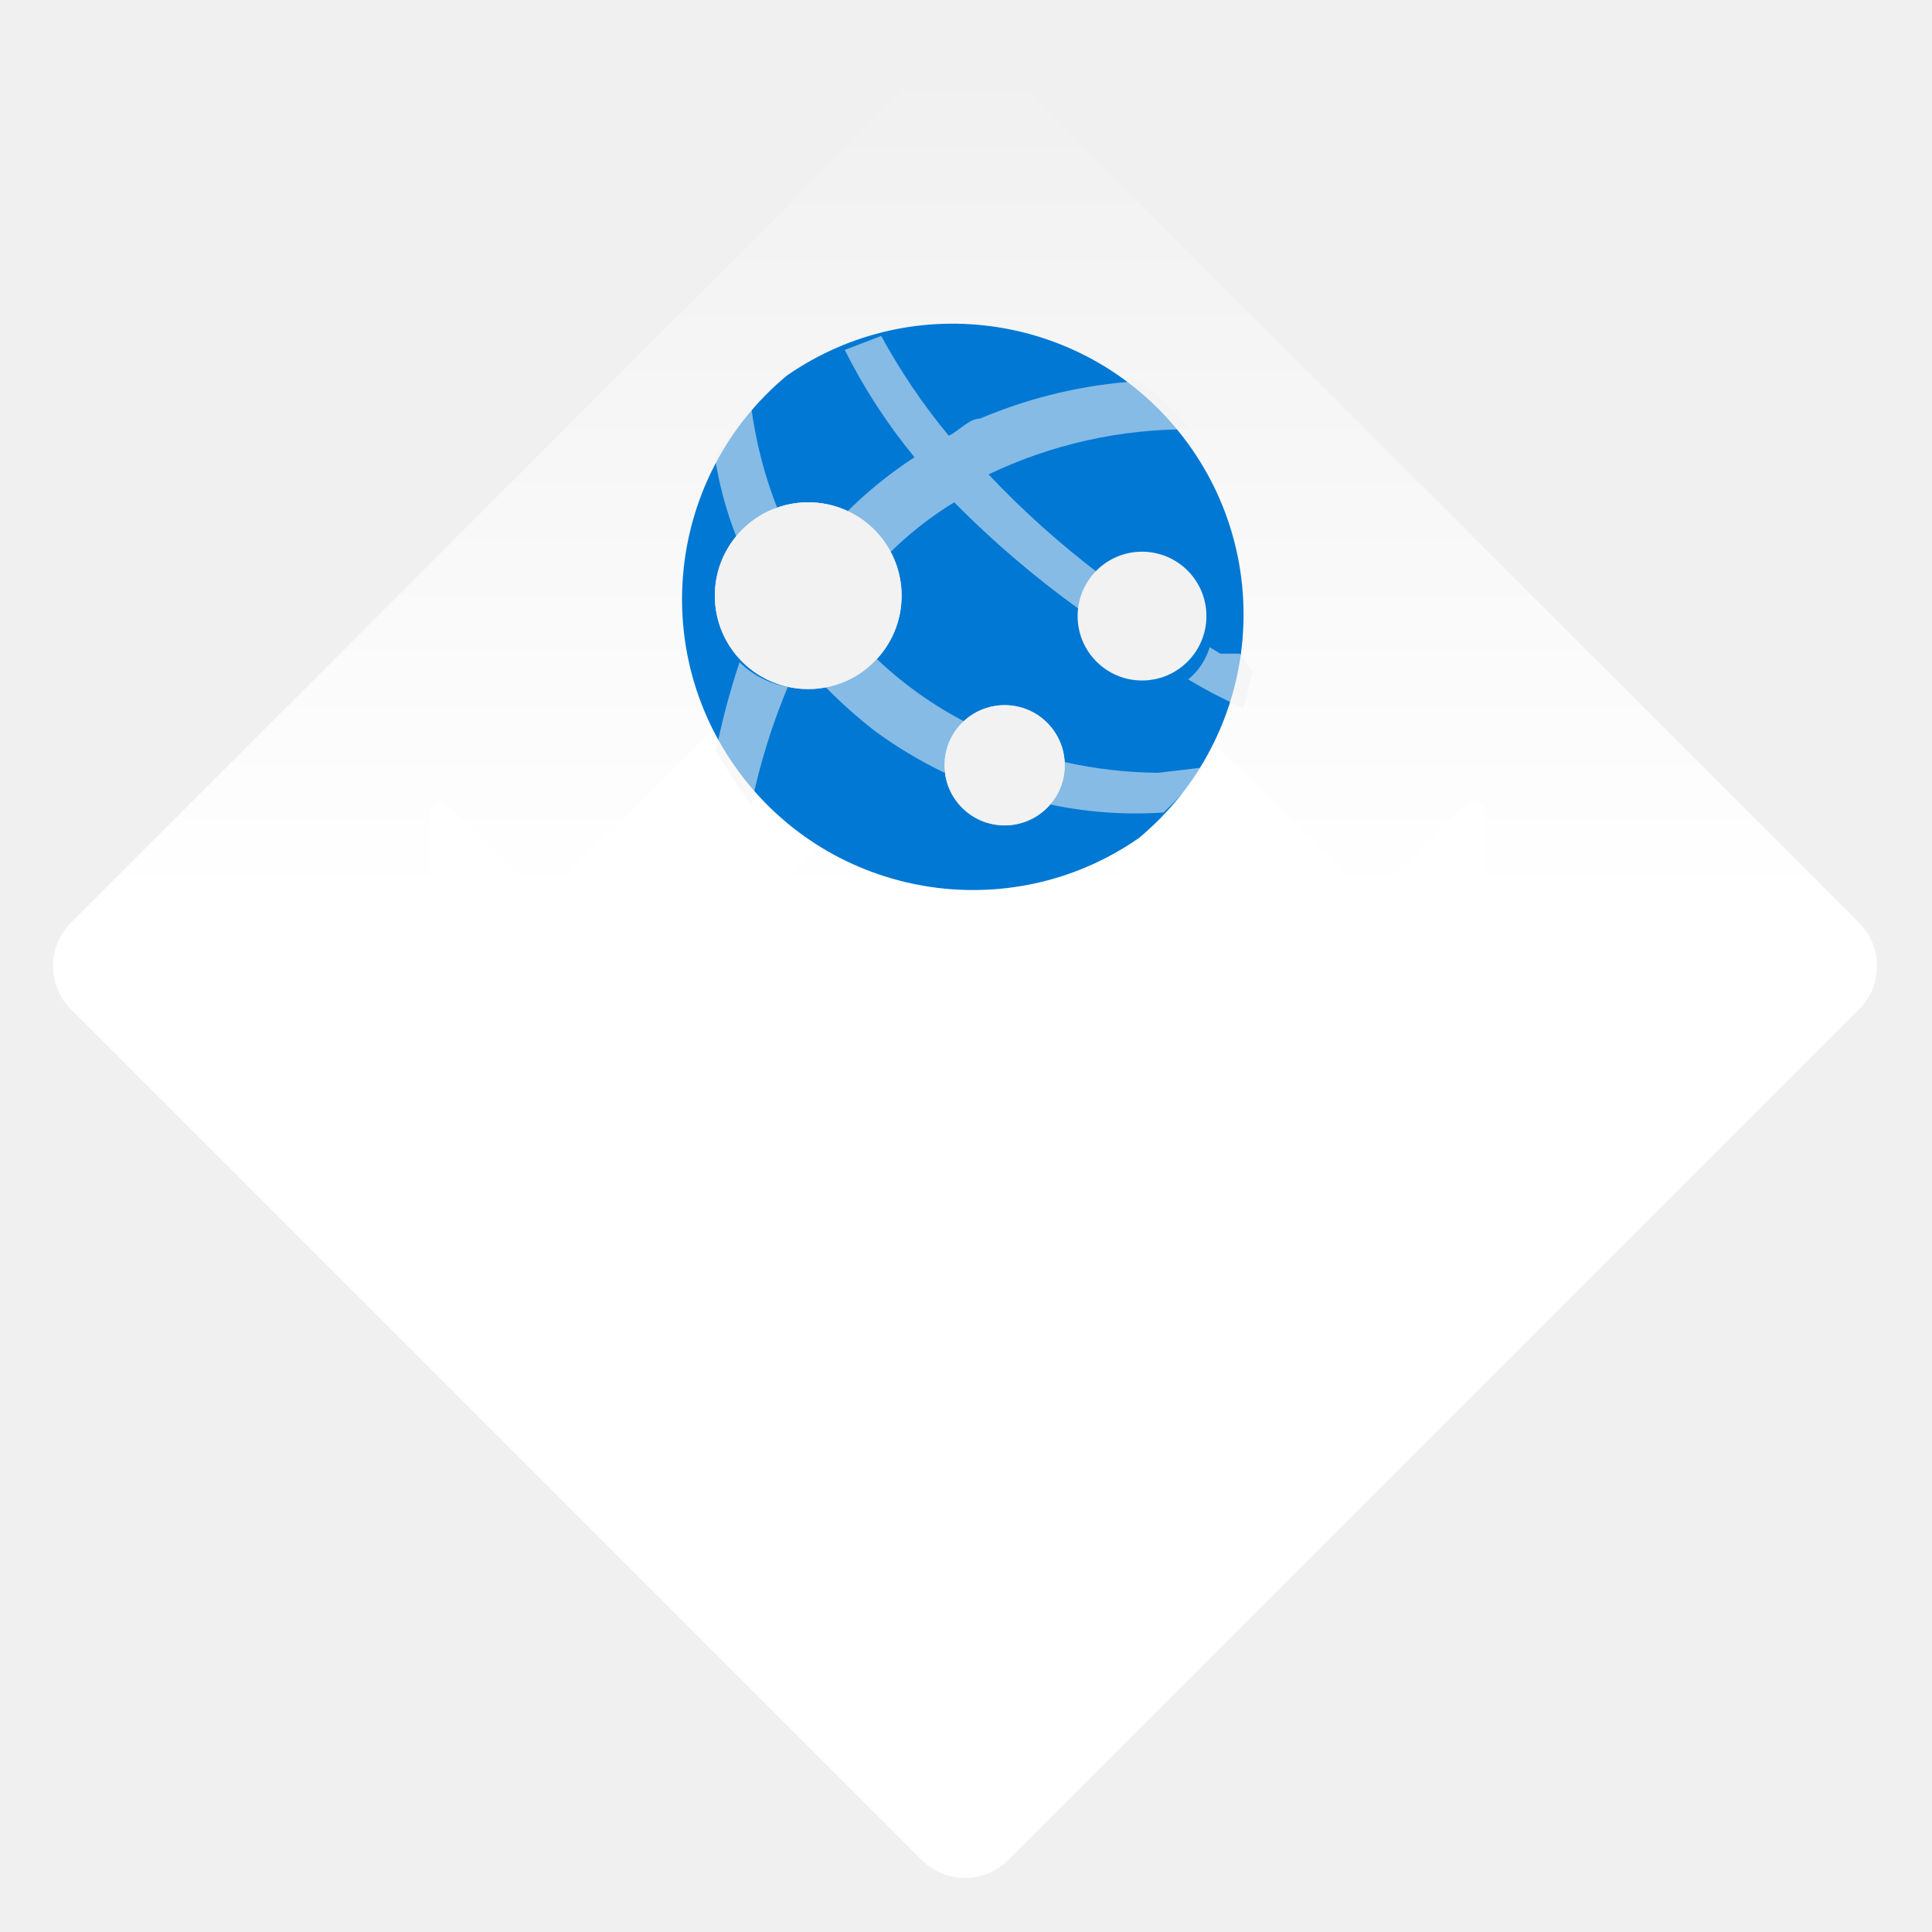
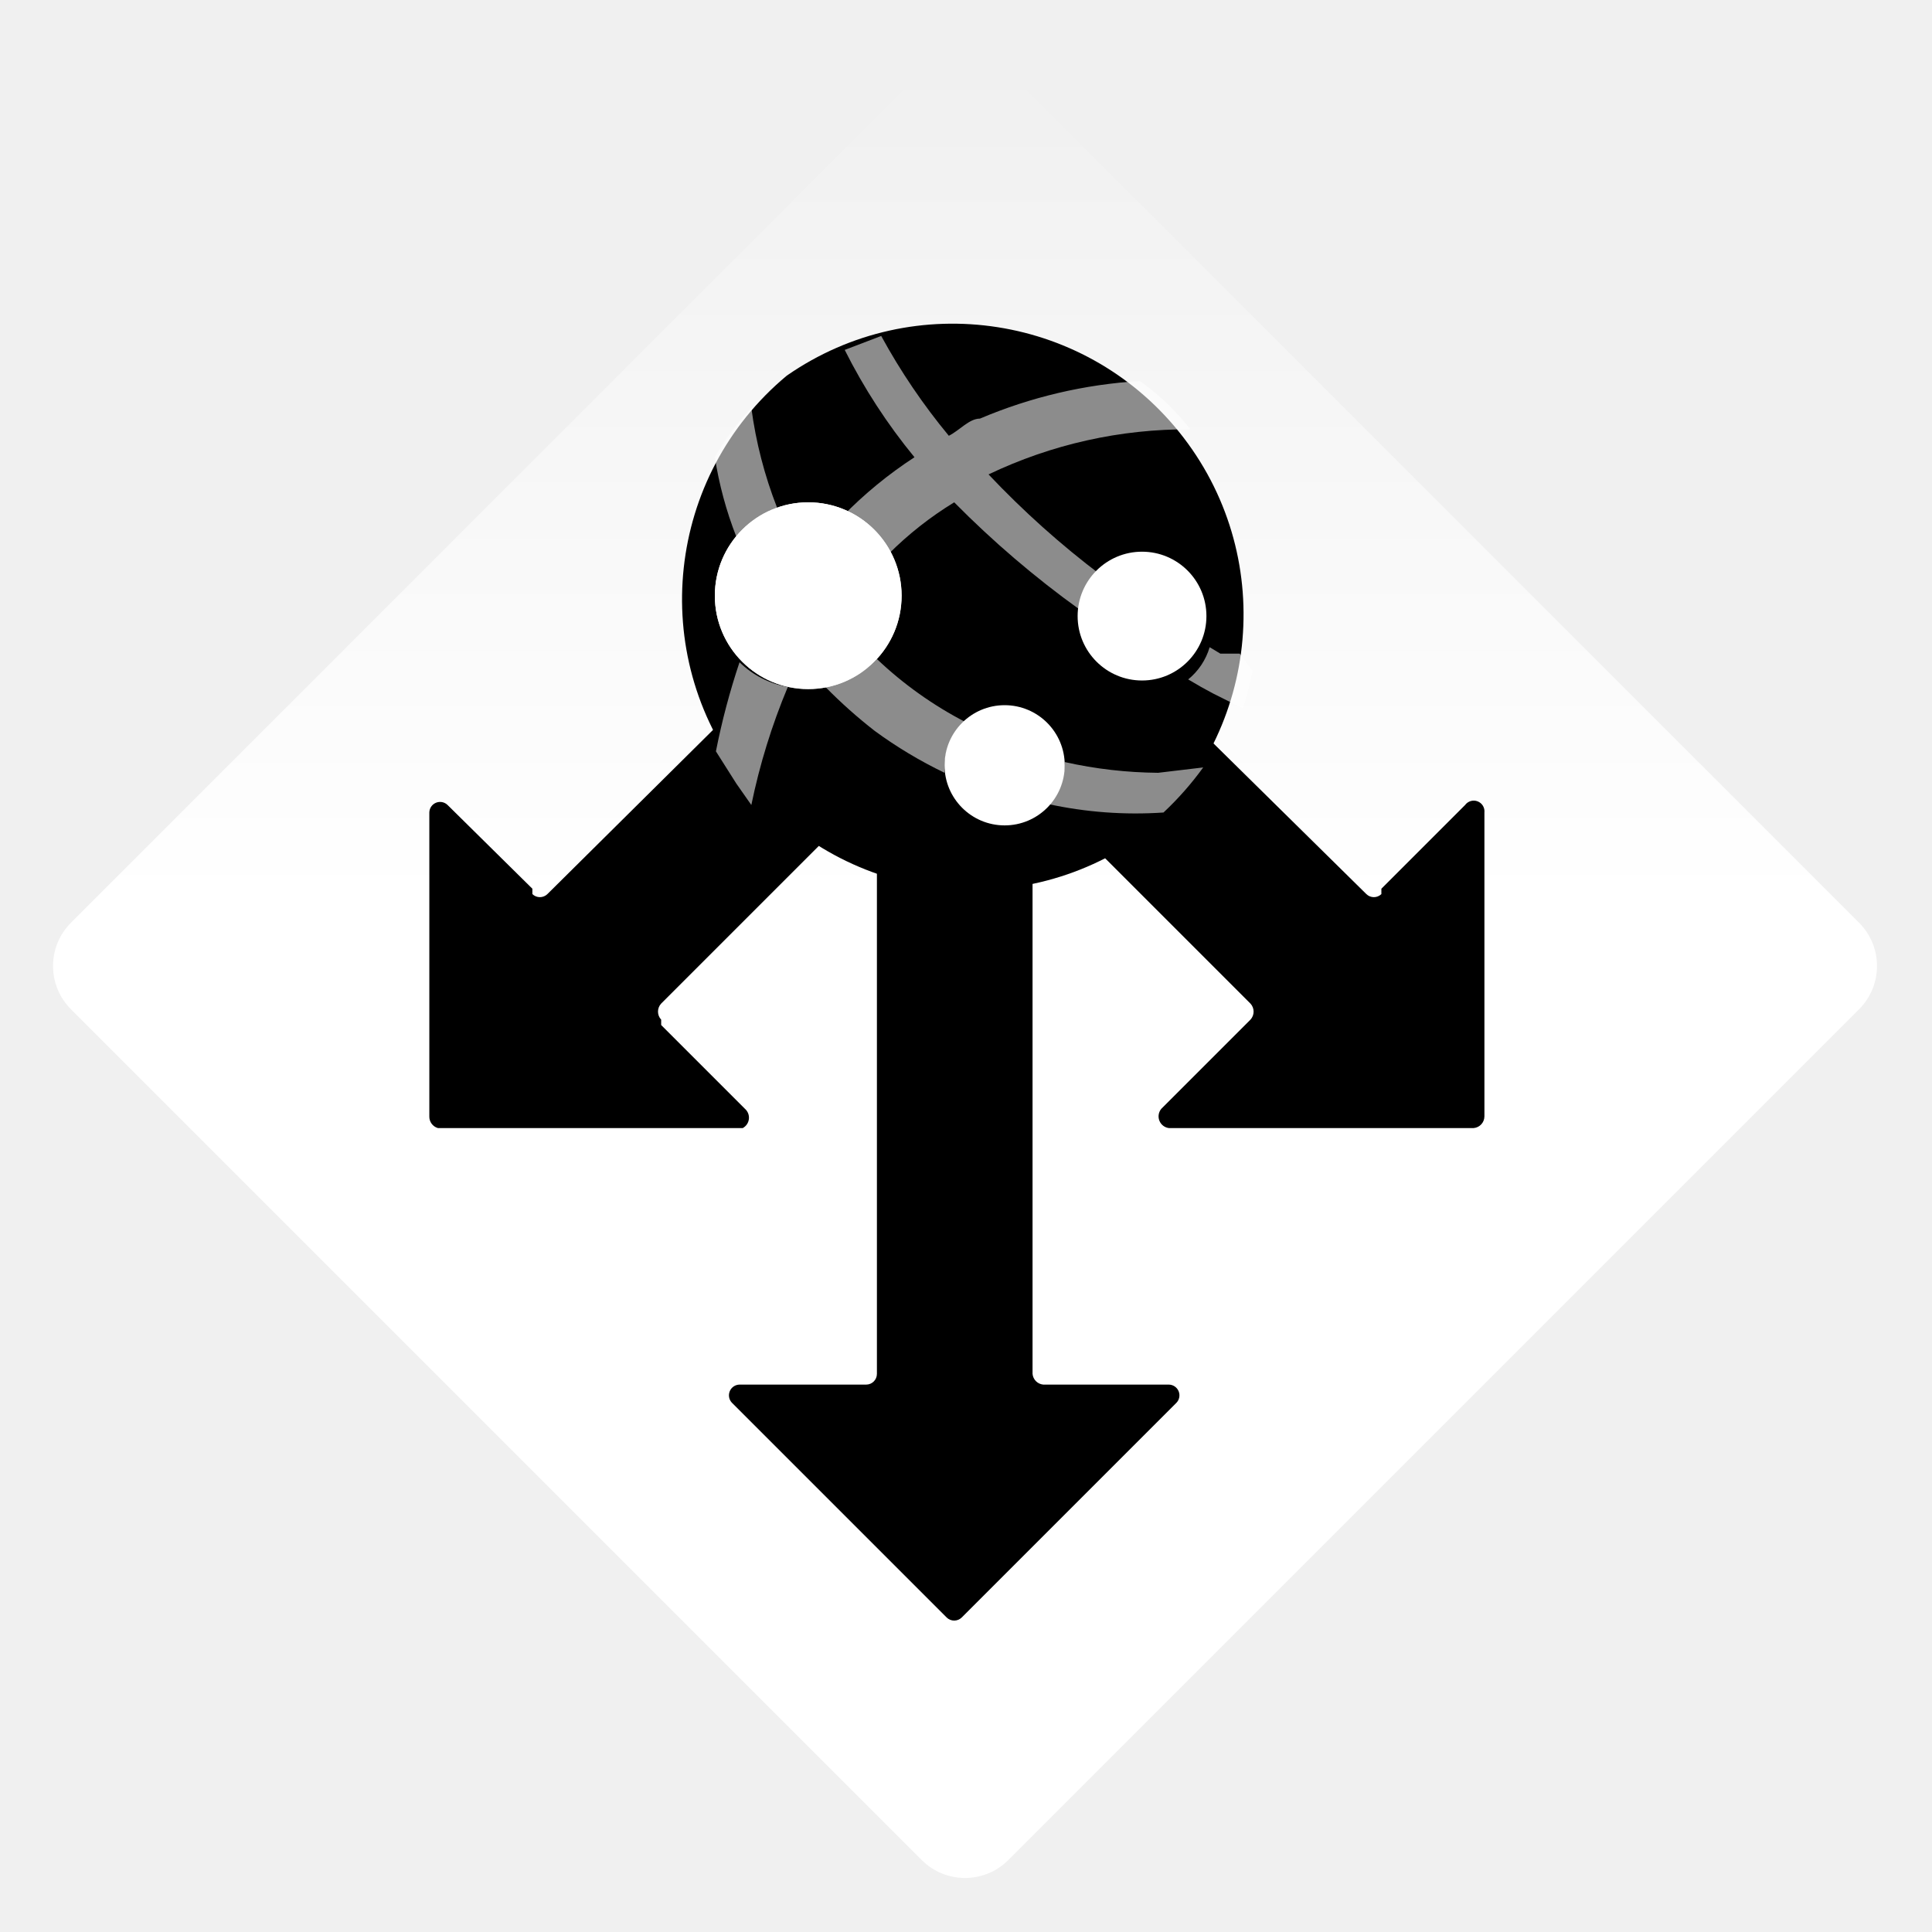
<svg xmlns="http://www.w3.org/2000/svg" id="acac5a34-a032-49f9-9397-37f4f1b4ae9a" width="18" height="18" viewBox="0 0 18 18">
  <defs>
    <linearGradient id="f6d5399b-a5cb-4c09-96cc-9e3bb1af2386" x1="9" y1="19.25" x2="9" y2="-0.46" gradientTransform="translate(9 -3.73) rotate(45)" gradientUnits="userSpaceOnUse">
      <stop offset="0" stop-color="#ffffff" />
      <stop offset="0.55" stop-color="#fff" />
      <stop offset="1" stop-color="#eeeeee" />
    </linearGradient>
    <linearGradient id="a43242a2-4d95-4f6d-8870-2702ceb6aebc" x1="7.54" y1="6.44" x2="7.53" y2="5.18" gradientUnits="userSpaceOnUse">
      <stop offset="0" stop-color="#ccc" />
      <stop offset="0.12" stop-color="#dfdfdf" />
      <stop offset="0.42" stop-color="#efefef" />
      <stop offset="0.72" stop-color="#f8f8f8" />
      <stop offset="1" stop-color="#fcfcfc" />
    </linearGradient>
    <linearGradient id="eedce6dd-706a-43c4-ac66-66b73578221d" x1="9.36" y1="7.69" x2="9.36" y2="6.57" href="#a43242a2-4d95-4f6d-8870-2702ceb6aebc" />
  </defs>
  <rect x="2.82" y="2.82" width="12.35" height="12.35" rx="0.57" transform="translate(-3.73 9) rotate(-45)" fill="url(#f6d5399b-a5cb-4c09-96cc-9e3bb1af2386)" />
  <g>
-     <path d="M10.89,10.51h2.84a.11.11,0,0,0,.1-.11V7.57a.1.1,0,0,0-.18-.07l-.78.78,0,.05a.1.1,0,0,1-.14,0L9.26,4.91a.1.1,0,0,0-.14,0l-.88.88a.11.11,0,0,0,0,.15l3.41,3.41a.11.11,0,0,1,0,.15l-.05.05-.78.78A.11.11,0,0,0,10.89,10.51Z" fill="#fff" />
-     <path d="M6.92,10.51H4.08A.11.11,0,0,1,4,10.4V7.57a.1.1,0,0,1,.17-.07l.79.78,0,.05a.1.1,0,0,0,.14,0L8.55,4.91a.1.1,0,0,1,.14,0l.88.88a.11.11,0,0,1,0,.15L6.16,9.35a.11.11,0,0,0,0,.15l0,.05.78.78A.11.11,0,0,1,6.92,10.51Z" fill="#fff" />
-     <path d="M6.82,13.07l2,2a.1.1,0,0,0,.14,0l2-2a.1.1,0,0,0-.07-.17H9.72a.11.11,0,0,1-.1-.1V8a.1.1,0,0,0-.1-.11H8.28A.11.11,0,0,0,8.17,8V12.8a.1.1,0,0,1-.1.1H6.89A.1.1,0,0,0,6.82,13.07Z" fill="#fff" />
+     <path d="M10.89,10.51h2.84a.11.11,0,0,0,.1-.11V7.57a.1.1,0,0,0-.18-.07l-.78.78,0,.05a.1.1,0,0,1-.14,0L9.26,4.91a.1.1,0,0,0-.14,0l-.88.88a.11.11,0,0,0,0,.15l3.41,3.41a.11.11,0,0,1,0,.15l-.05.05-.78.78A.11.11,0,0,0,10.89,10.51Z" fill="#000" />
+     <path d="M6.92,10.51H4.08A.11.11,0,0,1,4,10.4V7.57a.1.1,0,0,1,.17-.07l.79.78,0,.05a.1.1,0,0,0,.14,0L8.55,4.91a.1.1,0,0,1,.14,0l.88.88a.11.11,0,0,1,0,.15L6.16,9.35a.11.11,0,0,0,0,.15l0,.05.78.78A.11.11,0,0,1,6.92,10.51Z" fill="#000" />
+     <path d="M6.82,13.07l2,2a.1.1,0,0,0,.14,0l2-2a.1.1,0,0,0-.07-.17H9.72a.11.11,0,0,1-.1-.1V8a.1.1,0,0,0-.1-.11H8.28A.11.11,0,0,0,8.17,8V12.8a.1.1,0,0,1-.1.1H6.89A.1.1,0,0,0,6.82,13.07Z" fill="#000" />
  </g>
-   <path id="ac0a9c0c-2e8c-4843-b02b-2fadf76b27d0" d="M10.65,7.78A2.71,2.71,0,0,1,7.33,3.5l0,0a2.71,2.71,0,0,1,3.29,4.3" fill="#0078d4" />
+   <path id="ac0a9c0c-2e8c-4843-b02b-2fadf76b27d0" d="M10.65,7.78A2.71,2.71,0,0,1,7.33,3.5l0,0a2.71,2.71,0,0,1,3.29,4.3" fill="#000" />
  <circle cx="7.53" cy="5.55" r="0.87" fill="url(#a43242a2-4d95-4f6d-8870-2702ceb6aebc)" />
  <g>
-     <path d="M6.67,7l.19.3L7,7.5a5.94,5.94,0,0,1,.34-1.1.85.85,0,0,1-.45-.23A6.71,6.71,0,0,0,6.67,7Z" fill="#f2f2f2" opacity="0.55" />
-     <path d="M7.24,4.73A4,4,0,0,1,7,3.8a2.48,2.48,0,0,0-.34.46A3.51,3.51,0,0,0,6.86,5,1,1,0,0,1,7.24,4.73Z" fill="#f2f2f2" opacity="0.55" />
-     <path d="M8.17,6.14a.87.87,0,0,1-.48.26,4.62,4.62,0,0,0,.46.41,4.14,4.14,0,0,0,.65.39V7.13A.53.53,0,0,1,9,6.73,3.6,3.6,0,0,1,8.17,6.14Z" fill="#f2f2f2" opacity="0.55" />
-     <path d="M10.79,7.2a4.14,4.14,0,0,1-.87-.1v0a.55.55,0,0,1-.16.39,3.84,3.84,0,0,0,1.08.08,2.93,2.93,0,0,0,.37-.42Z" fill="#f2f2f2" opacity="0.55" />
+     <path d="M6.67,7l.19.3L7,7.5a5.94,5.94,0,0,1,.34-1.1.85.85,0,0,1-.45-.23A6.71,6.71,0,0,0,6.67,7Z" fill="#fff" opacity="0.55" />
+     <path d="M7.24,4.73A4,4,0,0,1,7,3.8a2.48,2.48,0,0,0-.34.46A3.51,3.51,0,0,0,6.86,5,1,1,0,0,1,7.24,4.73Z" fill="#fff" opacity="0.55" />
+     <path d="M8.17,6.14a.87.87,0,0,1-.48.26,4.62,4.62,0,0,0,.46.41,4.14,4.14,0,0,0,.65.39V7.13A.53.53,0,0,1,9,6.73,3.6,3.6,0,0,1,8.17,6.14Z" fill="#fff" opacity="0.55" />
+     <path d="M10.79,7.2a4.14,4.14,0,0,1-.87-.1v0a.55.55,0,0,1-.16.39,3.84,3.84,0,0,0,1.08.08,2.93,2.93,0,0,0,.37-.42Z" fill="#fff" opacity="0.55" />
  </g>
-   <circle cx="9.36" cy="7.13" r="0.56" fill="url(#eedce6dd-706a-43c4-ac66-66b73578221d)" />
-   <circle cx="10.64" cy="5.74" r="0.6" fill="#f2f2f2" />
+   <circle cx="10.64" cy="5.74" r="0.6" fill="#fff" />
  <g>
-     <path d="M9.21,4.42A4.29,4.29,0,0,1,11.09,4a2.24,2.24,0,0,0-.47-.45,4.5,4.5,0,0,0-1.49.35c-.1,0-.19.11-.29.16h0a5.85,5.85,0,0,1-.63-.93l-.34.13a5.35,5.35,0,0,0,.65,1,3.92,3.92,0,0,0-.67.55.87.87,0,0,1,.43.35,3.29,3.29,0,0,1,.61-.48,9.16,9.16,0,0,0,1.17,1,.57.57,0,0,1,.2-.32A8.44,8.44,0,0,1,9.21,4.42Z" fill="#f2f2f2" opacity="0.55" />
-     <path d="M11.55,6.09h0l-.1,0h0l-.08,0h0l-.1-.06a.61.61,0,0,1-.2.3l.12.07h0l.11.06h0l.28.14h0a3.58,3.58,0,0,0,.09-.35Z" fill="#f2f2f2" opacity="0.55" />
+     <path d="M9.21,4.42A4.29,4.29,0,0,1,11.09,4a2.24,2.24,0,0,0-.47-.45,4.5,4.5,0,0,0-1.49.35c-.1,0-.19.11-.29.16h0a5.85,5.85,0,0,1-.63-.93l-.34.13a5.35,5.35,0,0,0,.65,1,3.92,3.92,0,0,0-.67.55.87.87,0,0,1,.43.35,3.29,3.29,0,0,1,.61-.48,9.16,9.16,0,0,0,1.17,1,.57.57,0,0,1,.2-.32A8.44,8.44,0,0,1,9.21,4.42Z" fill="#fff" opacity="0.55" />
+     <path d="M11.55,6.09h0l-.1,0h0l-.08,0h0l-.1-.06a.61.61,0,0,1-.2.3l.12.07h0l.11.06h0l.28.14h0a3.58,3.58,0,0,0,.09-.35Z" fill="#fff" opacity="0.55" />
  </g>
-   <circle cx="7.53" cy="5.55" r="0.87" fill="#f2f2f2" />
-   <circle cx="9.36" cy="7.13" r="0.56" fill="#f2f2f2" />
+   <circle cx="7.53" cy="5.55" r="0.87" fill="#fff" />
+   <circle cx="9.36" cy="7.13" r="0.56" fill="#fff" />
</svg>
